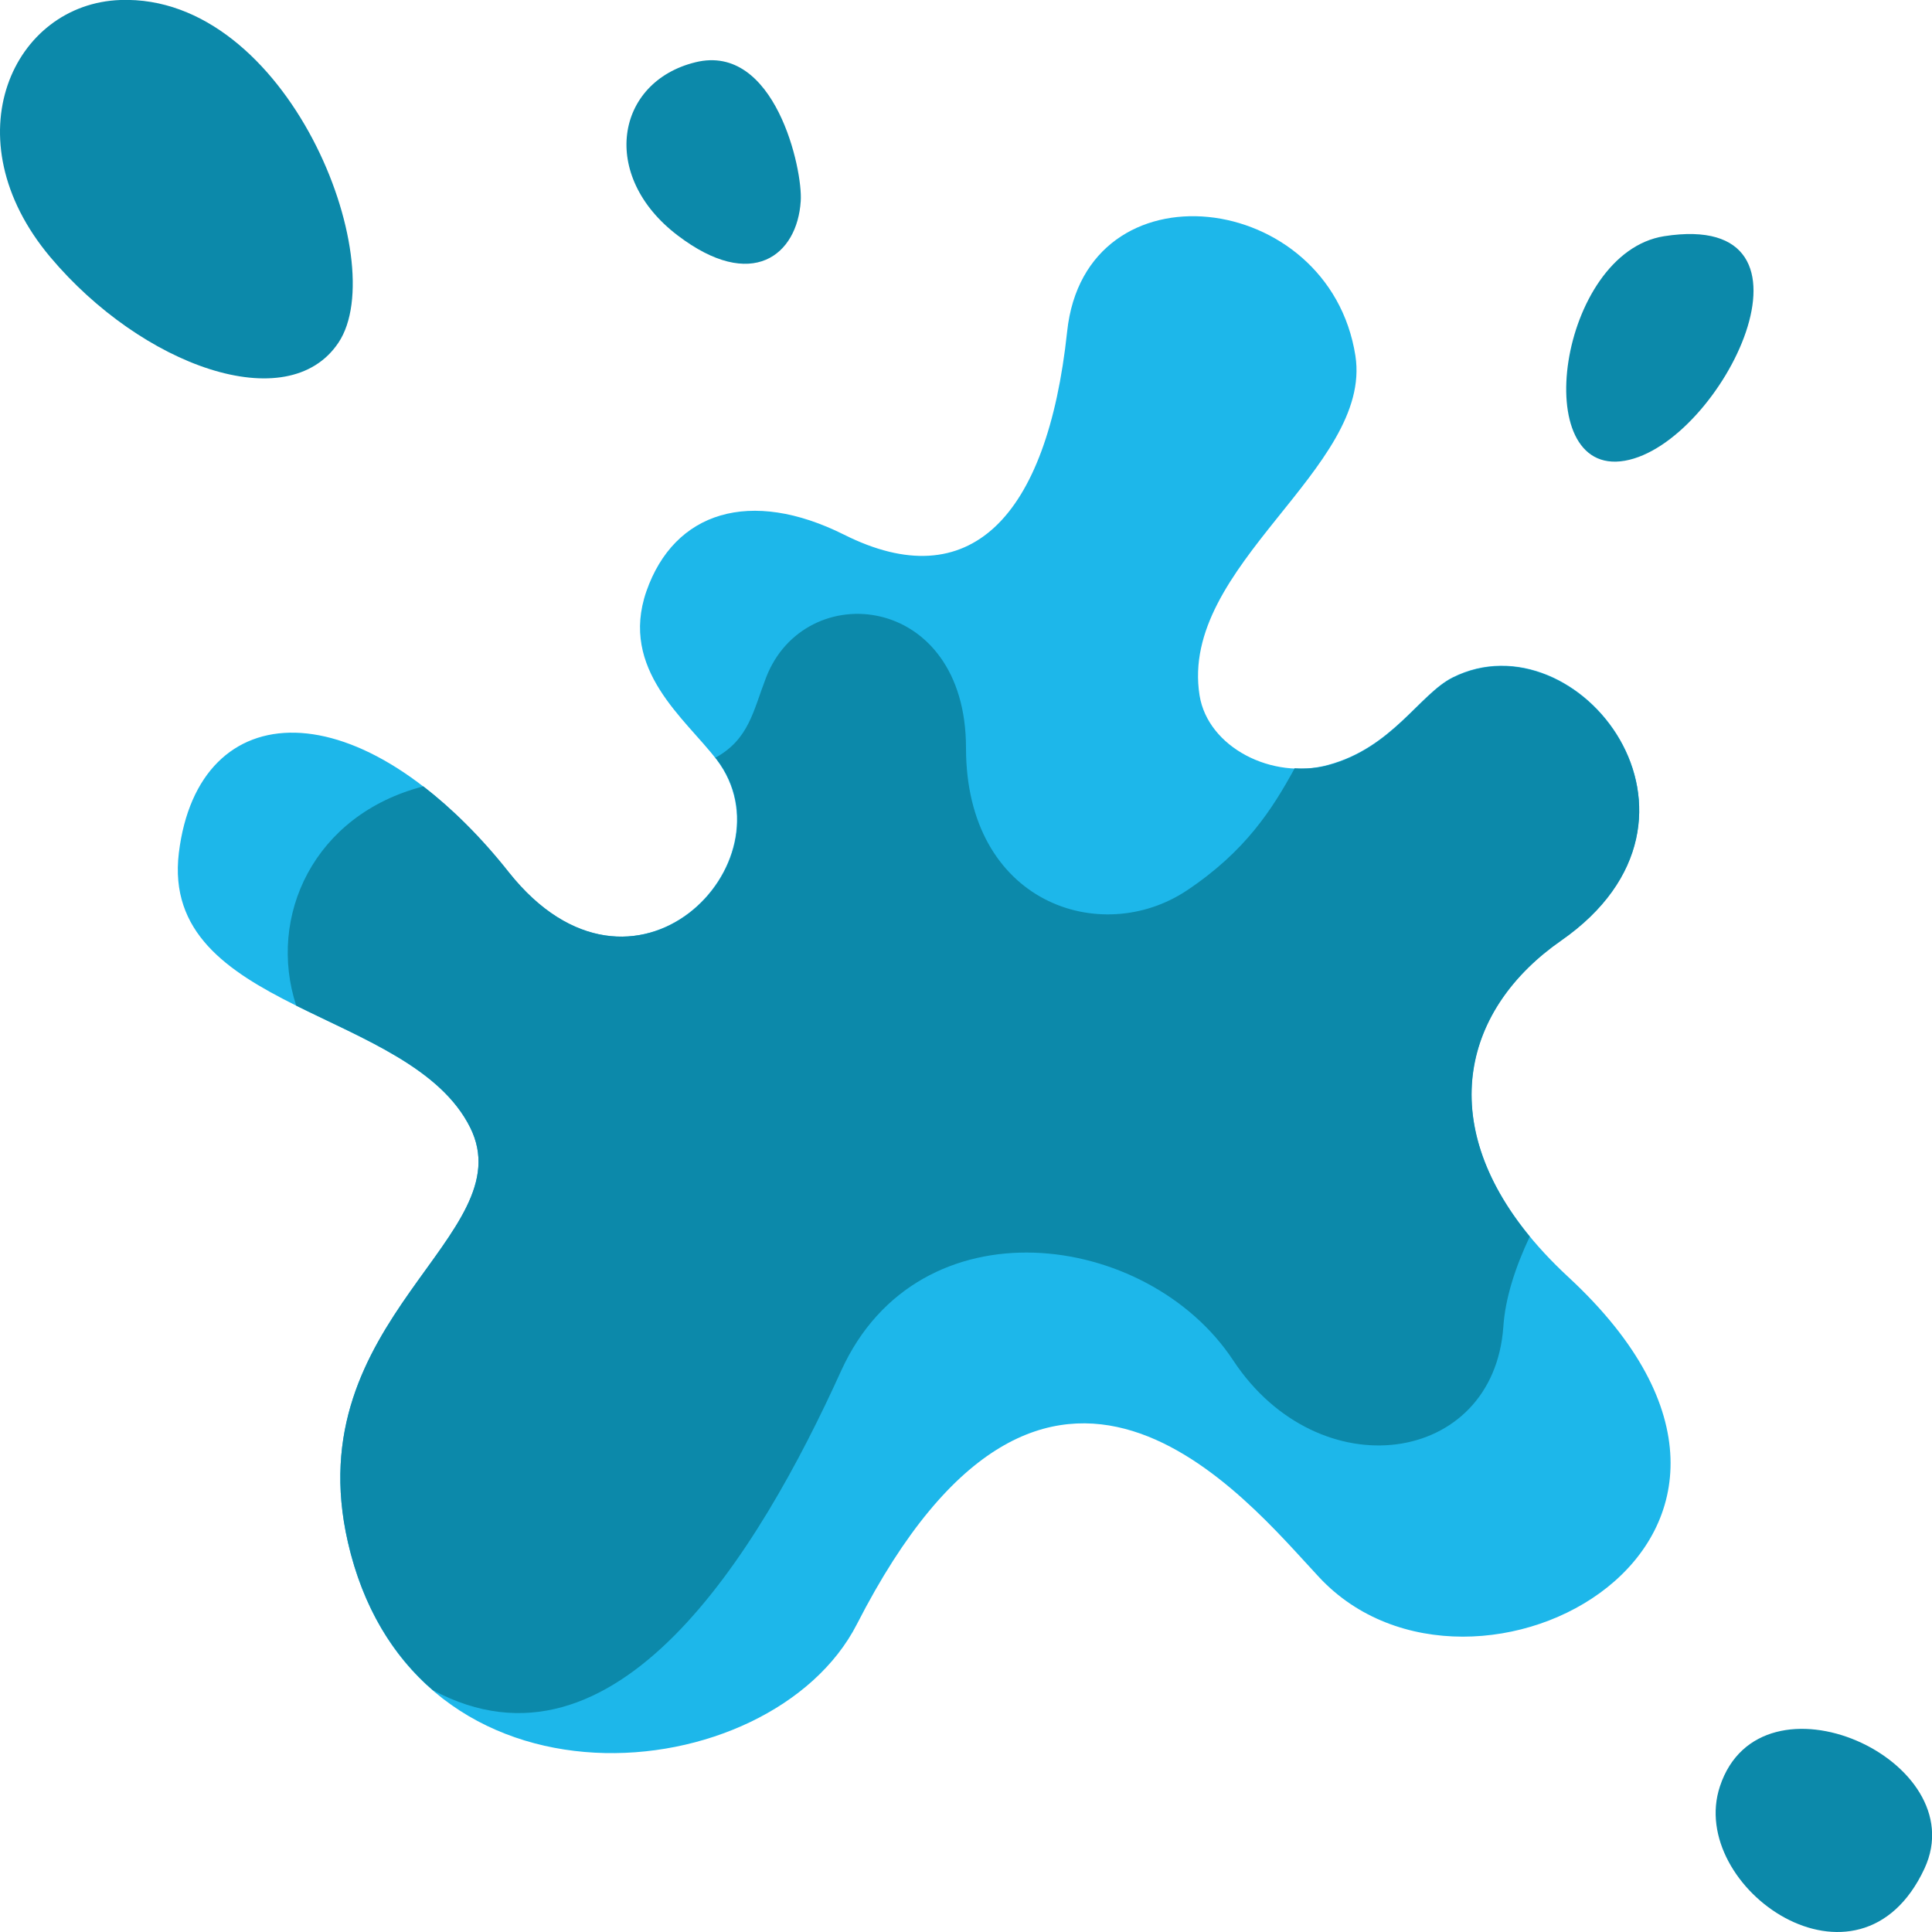
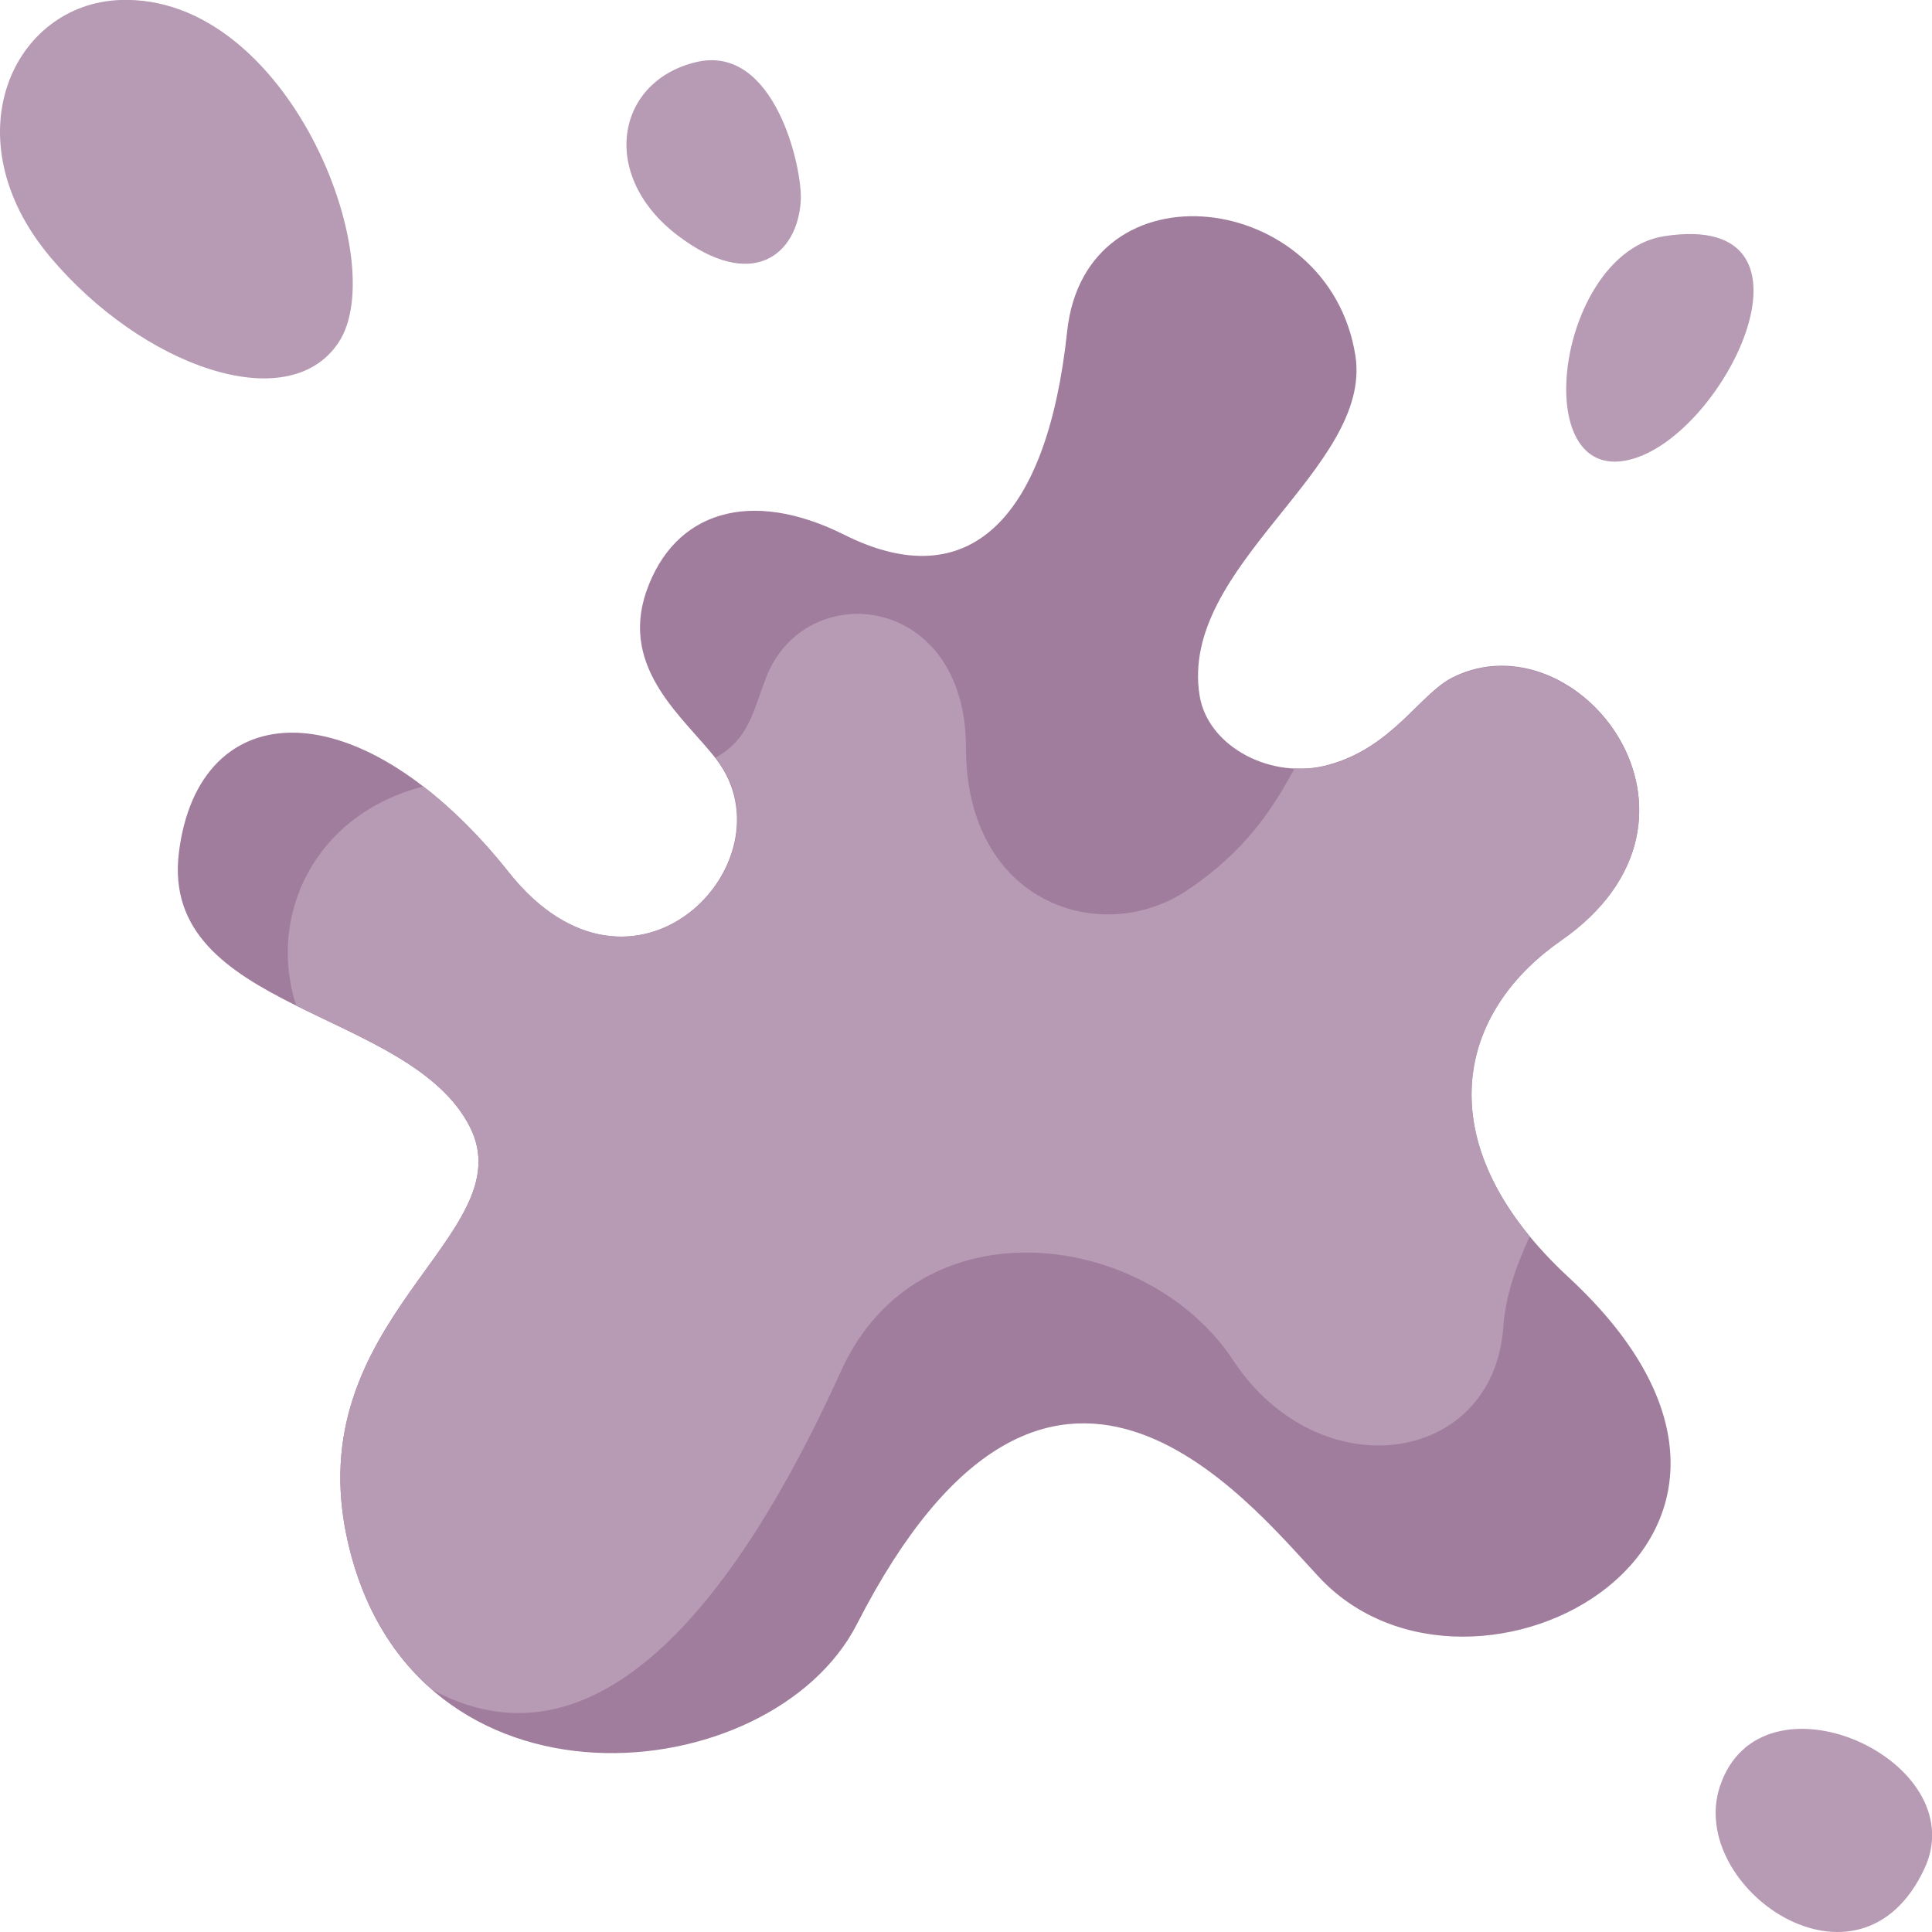
<svg xmlns="http://www.w3.org/2000/svg" version="1.1" id="Capa_1" x="0px" y="0px" viewBox="0 0 512 512" style="enable-background:new 0 0 512 512;" xml:space="preserve">
  <style type="text/css">
- 	.st0{fill:#1DB7EA;}
- 	.st1{fill:#0C89AA;}
+ 	.st0{fill:#A07C9D;}
+ 	.st1{fill:#B79AB3;}
</style>
  <path class="st0" d="M189.9,201.3c20.6,27.1-22,71.5-55.1,29.9c-39.4-49.5-82.2-47.5-87.4-5.2c-5.1,42.1,61.4,41.2,77.2,72.8  c14.3,28.7-46,50.7-32.4,109.9c17.2,75.4,112.2,66.1,134.9,21.7c50.8-99.3,103.2-33,122.5-12.4c40.7,43.6,141-10.1,66.1-79.5  c-37.2-34.4-30.7-69.3-2-89.3c46.7-32.5,4.4-86.2-28.7-69.7c-8.8,4.4-16,18.6-33,23.2c-14.9,4.1-31.9-4.7-34.1-18.4  c-5.5-34.4,45.9-60.1,41.3-90c-6.9-44.2-71.6-51.8-76.4-6.4c-5.3,49.6-26,70.4-59.1,53.8c-24.8-12.4-45-6.2-52.4,15  C164.1,177.5,181.7,190.5,189.9,201.3z" />
-   <path class="st1" d="M413.7,249.3c46.7-32.5,4.4-86.2-28.7-69.7c-8.8,4.4-16,18.6-33,23.2c-2.9,0.8-5.9,1-8.9,0.8  c-5.9,10.8-13,22-28.6,32.4c-22.7,15.1-58.5,3.4-58.5-37.8s-42.7-45.4-53-18.6c-3.4,8.8-4.5,16.3-13.4,21.2c0.1,0.2,0.3,0.3,0.4,0.5  c20.6,27.1-22,71.5-55.1,29.9c-7.5-9.5-15.2-17-22.7-22.8c-29.1,7.5-41.4,34.5-33.7,58.1c17.9,8.9,38.3,16.6,46.1,32.3  c14.3,28.7-46,50.7-32.4,109.9c4,17.4,12.1,30.2,22.5,39.2c48.4,25.9,86.3-36.3,108.2-84.6c20.6-45.4,81.2-37.2,103.9-2.8  c22.7,34.4,69,27.9,71.6-8.9c0.5-7.5,3.1-15.6,7-23.9C380.2,297,388,267.2,413.7,249.3z" />
+   <path class="st1" d="M413.7,249.3c46.7-32.5,4.4-86.2-28.7-69.7c-8.8,4.4-16,18.6-33,23.2c-2.9,0.8-5.9,1-8.9,0.8  c-5.9,10.8-13,22-28.6,32.4c-22.7,15.1-58.5,3.4-58.5-37.8s-42.7-45.4-53-18.6c-3.4,8.8-4.5,16.3-13.4,21.2c0.1,0.2,0.3,0.3,0.4,0.5  c20.6,27.1-22,71.5-55.1,29.9c-7.5-9.5-15.2-17-22.7-22.8c-29.1,7.5-41.4,34.5-33.7,58.1c17.9,8.9,38.3,16.6,46.1,32.3  c14.3,28.7-46,50.7-32.4,109.9c4,17.4,12.1,30.2,22.5,39.2c48.4,25.9,86.3-36.3,108.2-84.6c20.6-45.4,81.2-37.2,103.9-2.8  s69,27.9,71.6-8.9c0.5-7.5,3.1-15.6,7-23.9C380.2,297,388,267.2,413.7,249.3z" />
  <g>
-     <path class="st1" d="M31.9,0c-28.4,1-45.1,36.5-18.6,68.1c24.3,28.9,63,42.8,76.4,22.7C104,69.4,76.3-1.6,31.9,0z" />
+     <path class="st1" d="M31.9,0C3.5,1-13.2,36.5,13.3,68.1c24.3,28.9,63,42.8,76.4,22.7C104,69.4,76.3-1.6,31.9,0z" />
    <path class="st1" d="M184.3,16.5c-21.2,5.2-25.5,30.1-4.7,45.9c19.7,15,31.7,5.2,32.6-9.1C212.8,45,205.4,11.3,184.3,16.5z" />
    <path class="st1" d="M441,62.6c-27.9,4.4-36.2,64-10.4,59.5C456.3,117.6,487,55.4,441,62.6z" />
    <path class="st1" d="M510,495.2c13.4-28.8-43.4-54.4-54.2-21.8C446.9,500.2,492.7,532.3,510,495.2z" />
  </g>
</svg>
